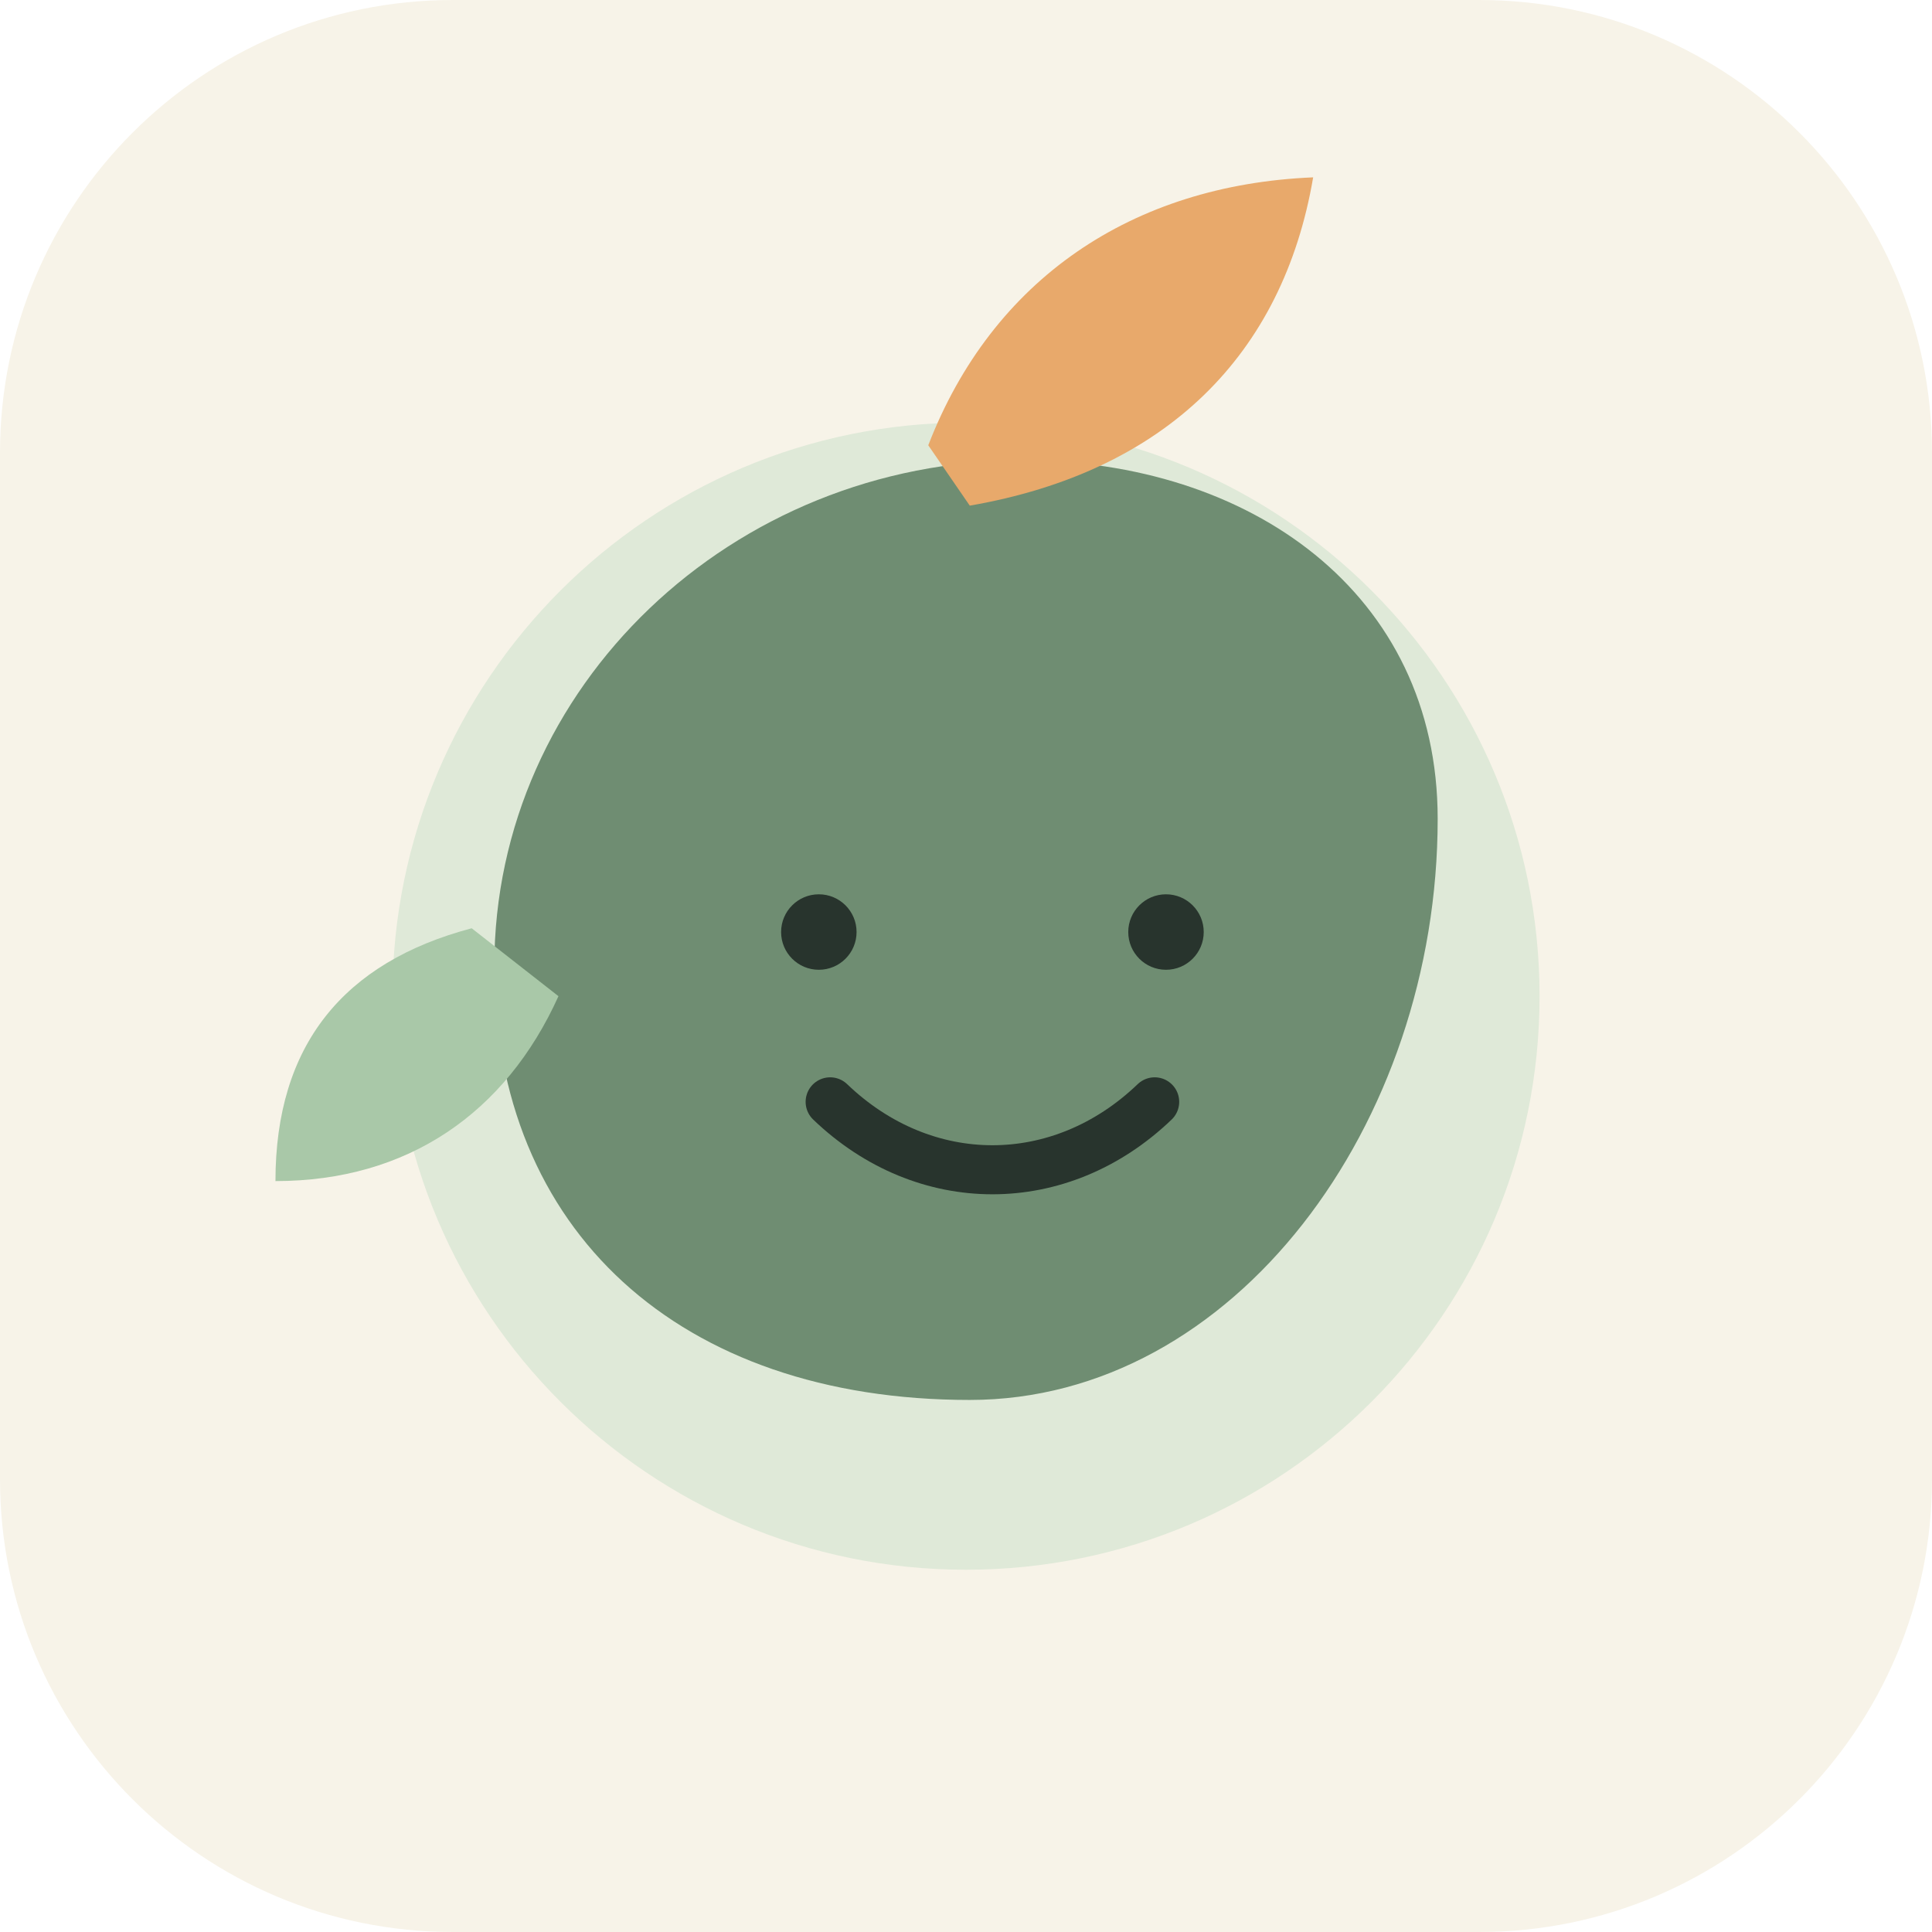
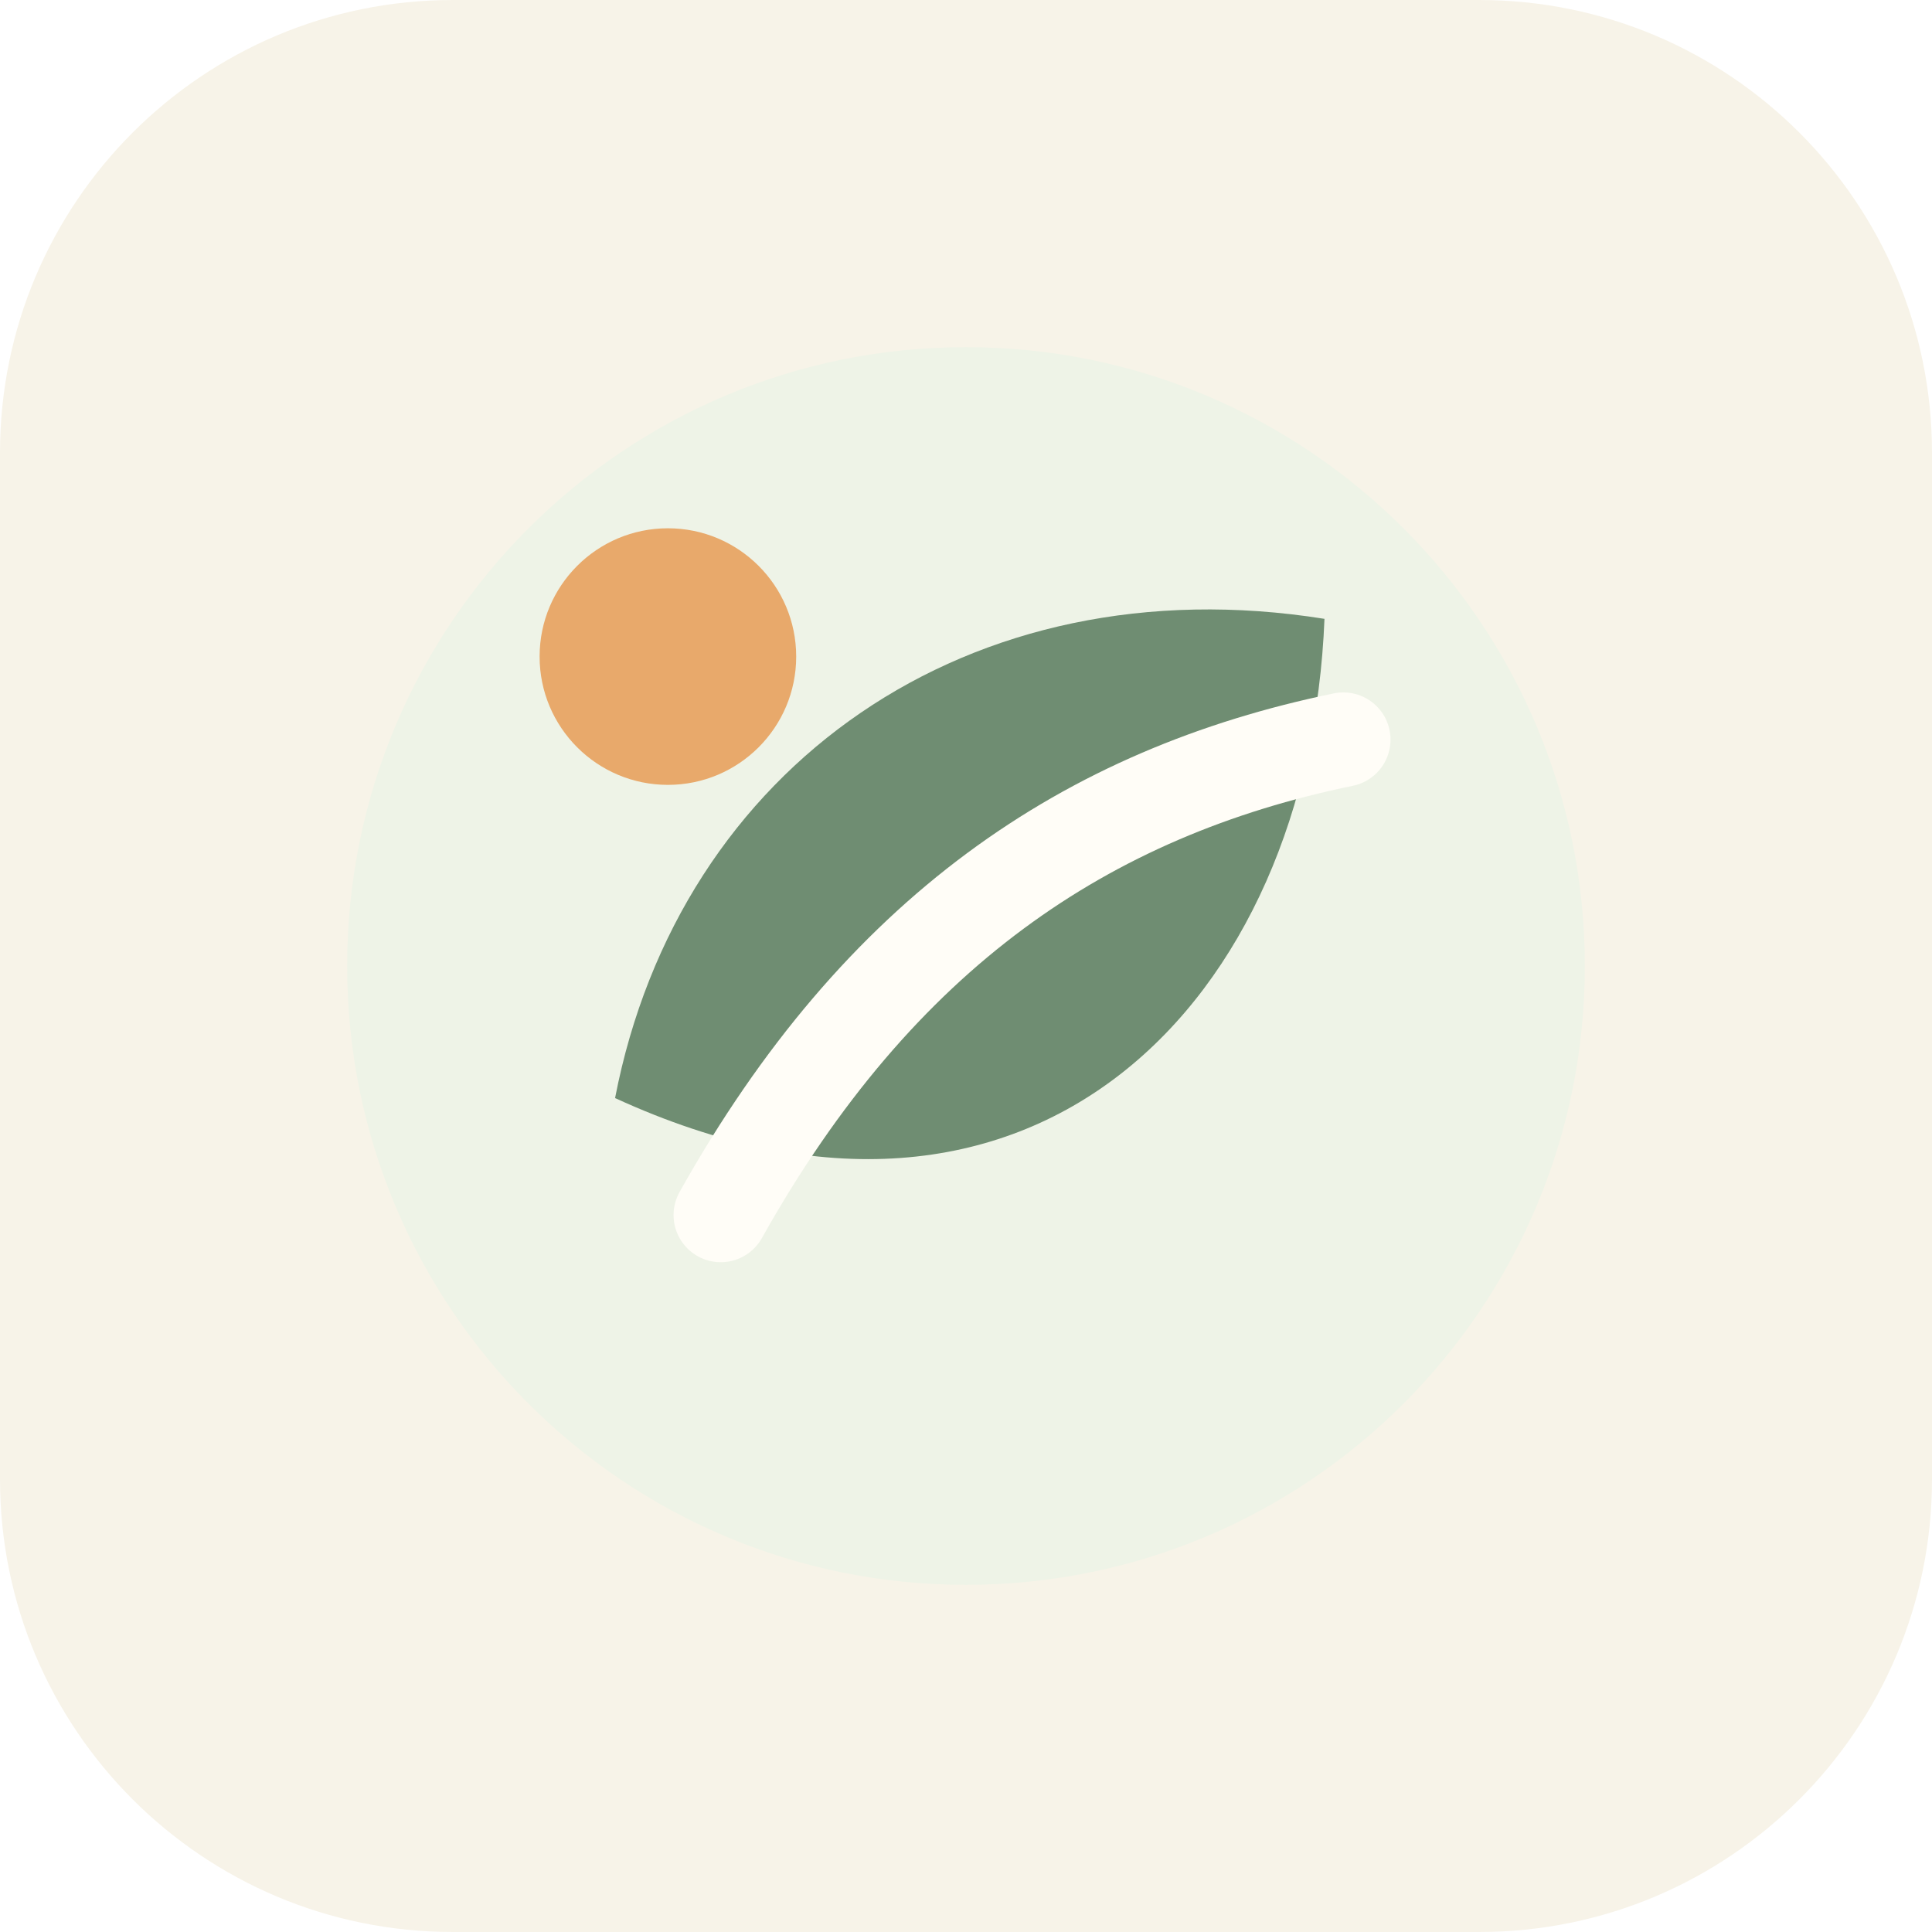
<svg xmlns="http://www.w3.org/2000/svg" viewBox="0 0 512 512">
  <rect width="512" height="512" rx="120" fill="#f7f3e8" />
-   <circle cx="256" cy="264" r="152" fill="#dfe9d8" />
-   <path d="M257 371c-77 0-126-45-126-115 0-74 63-134 140-134 60 0 110 35 110 95 0 81-54 154-124 154Z" fill="#6f8d72" />
-   <path d="M246 118c17-44 54-69 102-71-8 47-39 78-91 87" fill="#e8a96b" />
-   <circle cx="217" cy="247" r="10" fill="#28342d" />
-   <circle cx="309" cy="247" r="10" fill="#28342d" />
-   <path d="M220 292c25 24 61 24 86 0" fill="none" stroke="#28342d" stroke-width="13" stroke-linecap="round" />
-   <path d="M125 246c-34 9-52 31-52 67 35 0 61-18 75-49" fill="#a9c8a8" />
+   <circle cx="256" cy="256" r="164" fill="#eef3e7" />
+   <path d="M163 291c17-88 94-142 188-127-4 101-77 178-188 127Z" fill="#6f8d72" />
+   <path d="M191 322c42-75 97-112 165-126" fill="none" stroke="#fffdf7" stroke-width="25" stroke-linecap="round" />
+   <circle cx="177" cy="174" r="34" fill="#e8a96b" />
</svg>
